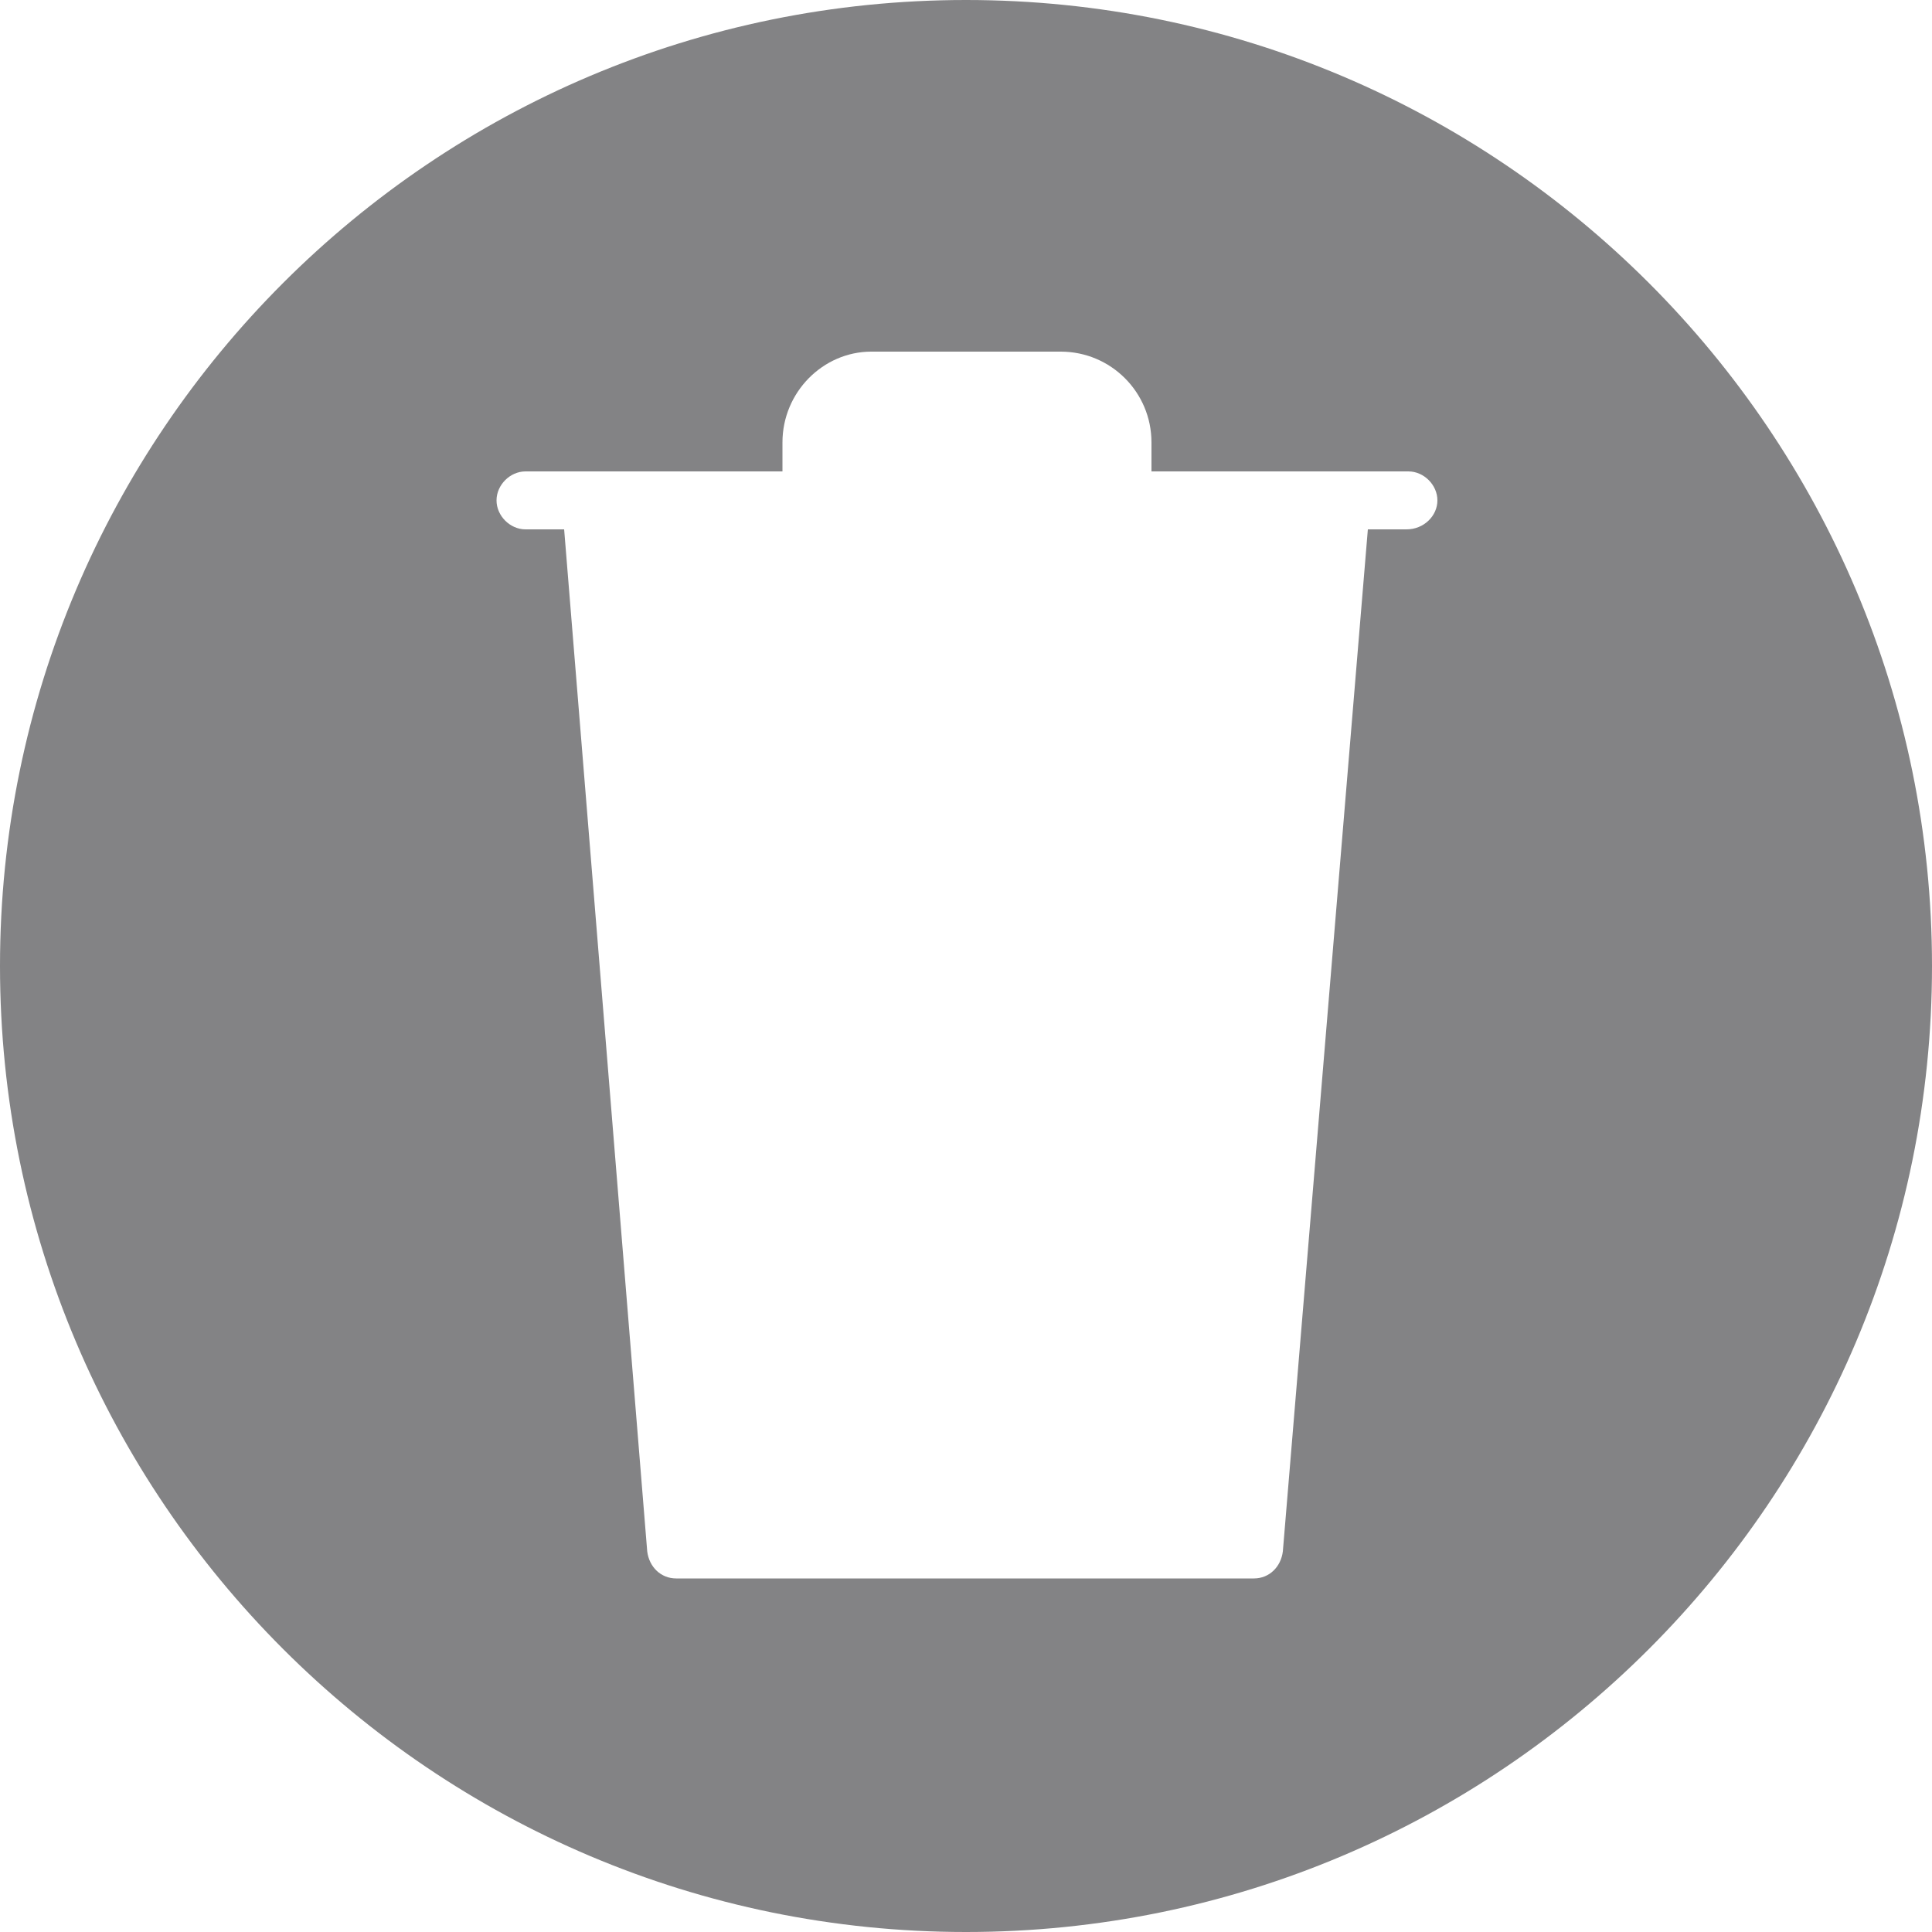
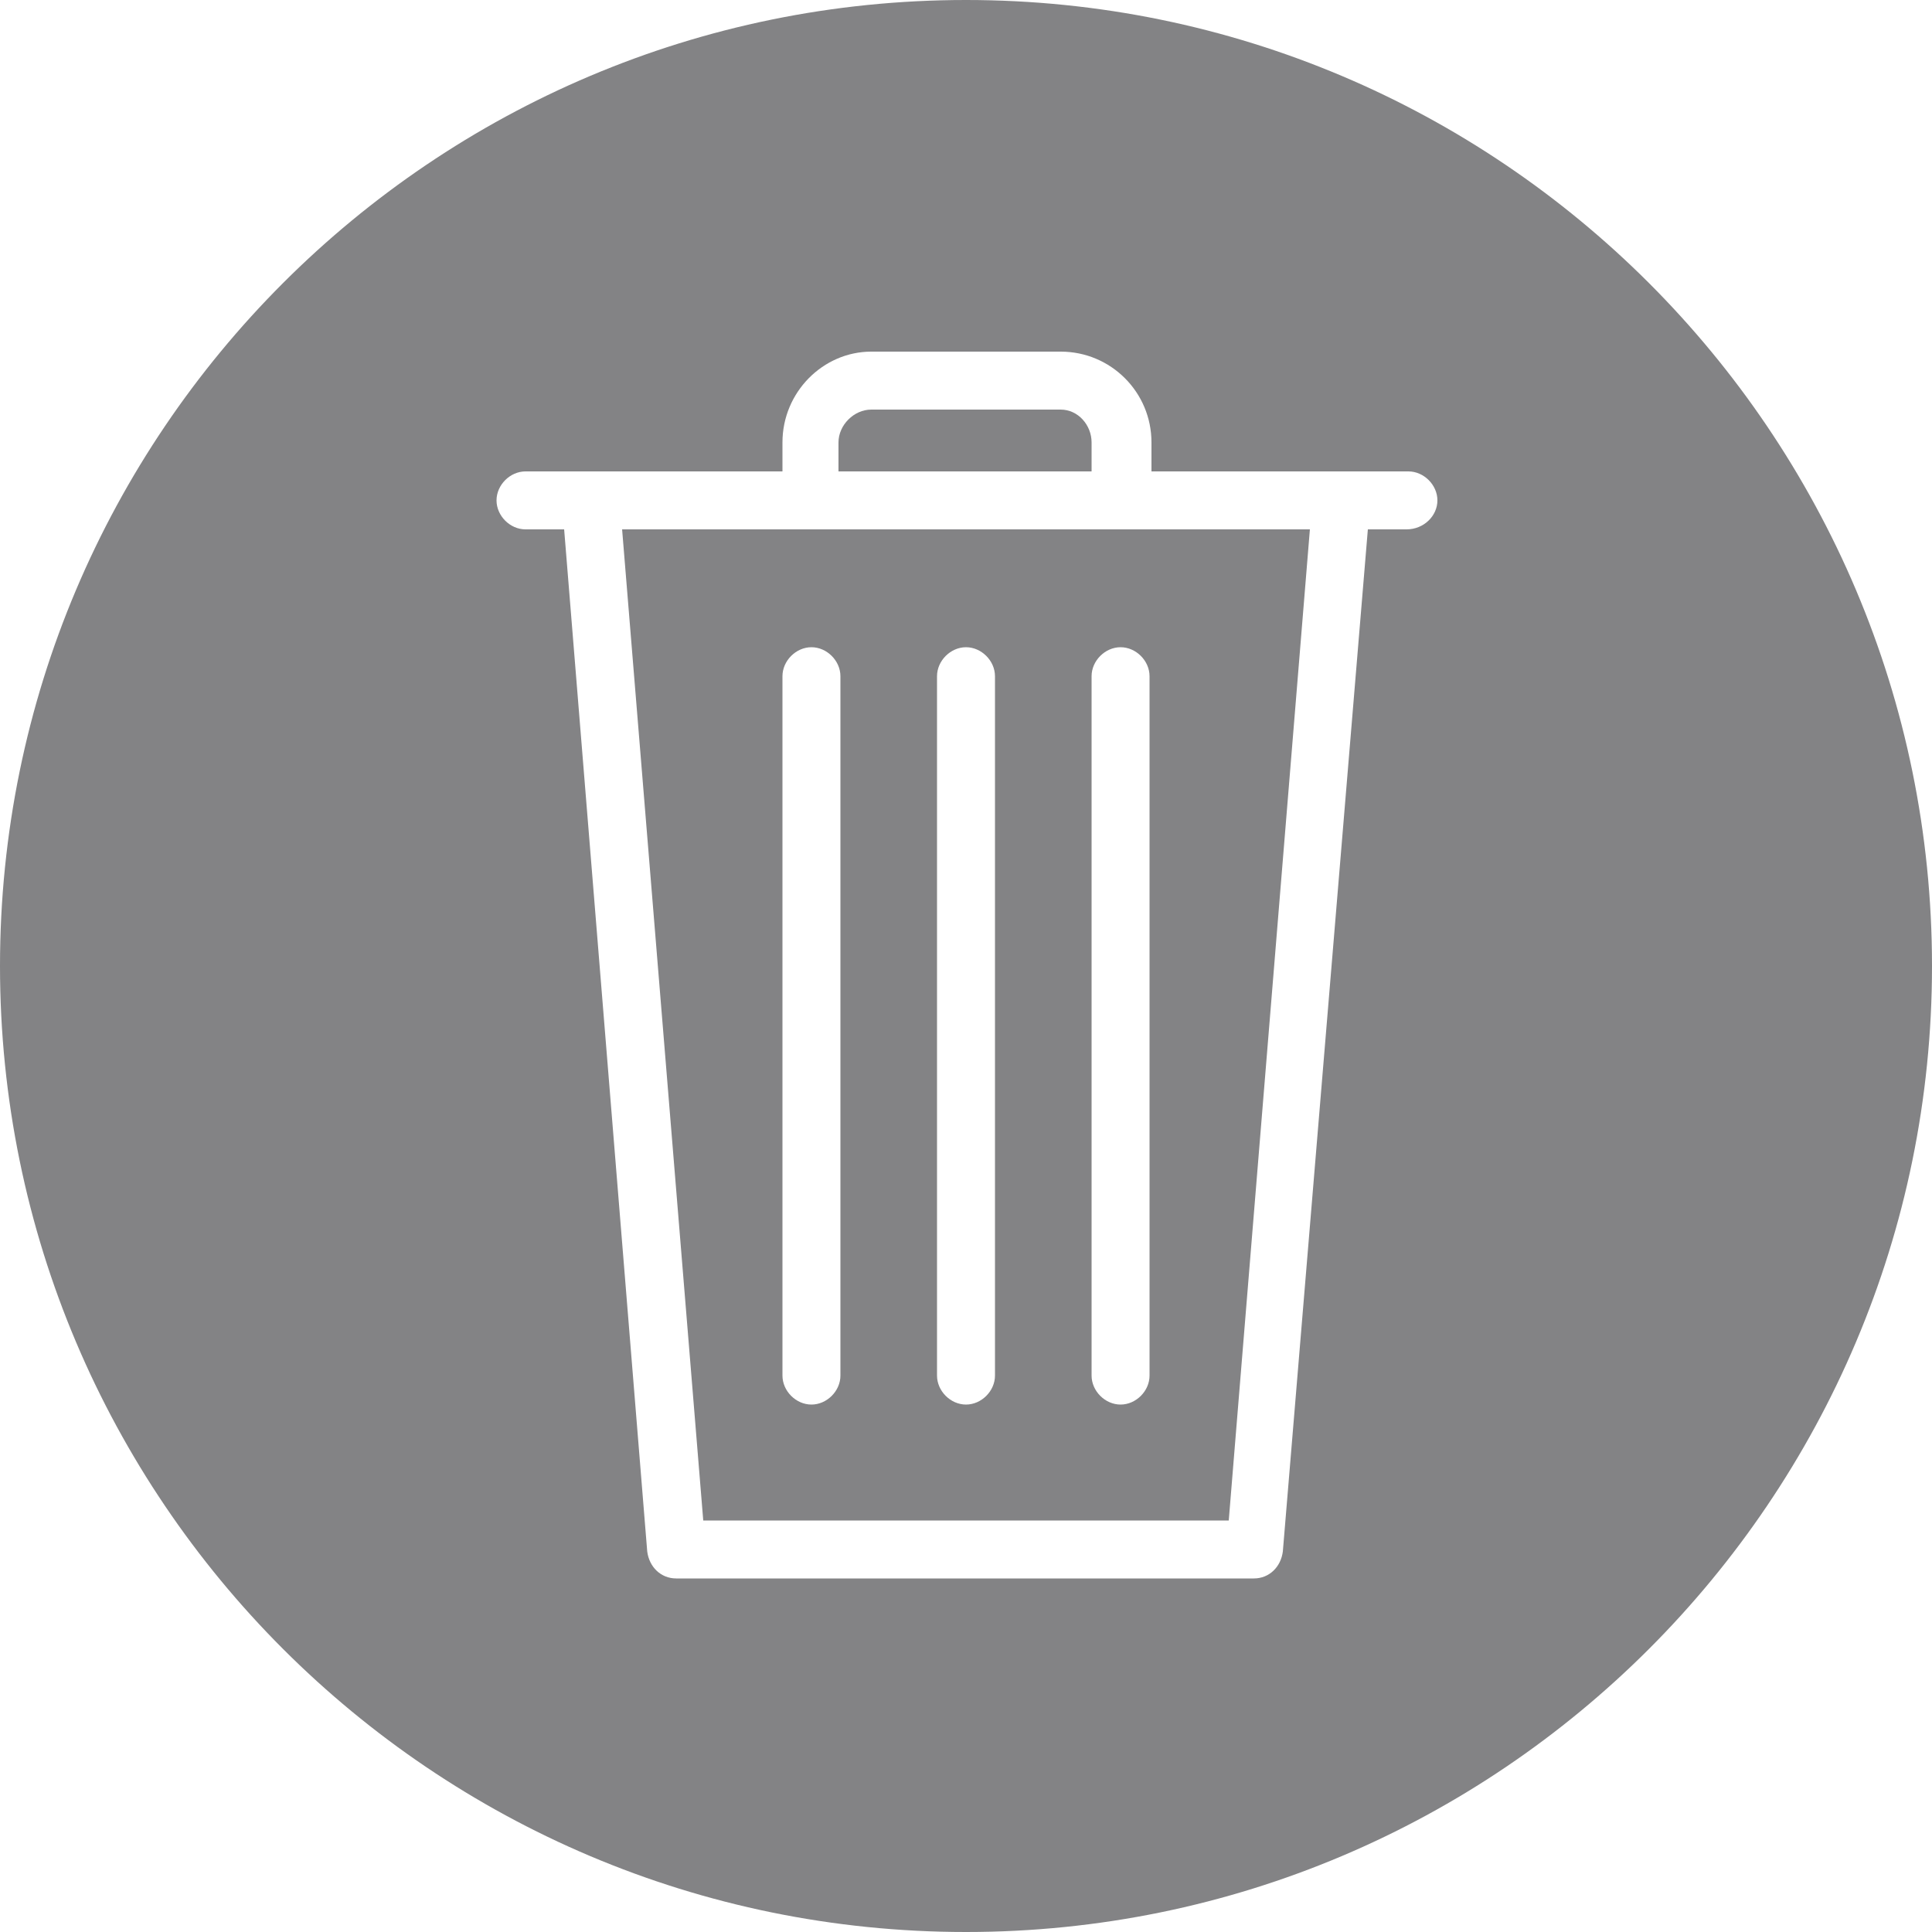
<svg xmlns="http://www.w3.org/2000/svg" width="40" height="40" viewBox="0 0 40 40" fill="none">
+   <path d="M23.2 10.96H12.88L14.56 31.48H25.44L27.12 10.96C27.12 10.96 23.2 10.96 23.2 10.96ZM17.4 28.48C17.4 28.8 17.12 29.08 16.8 29.08C16.48 29.08 16.2 28.8 16.2 28.48V14C16.2 13.68 16.48 13.4 16.8 13.4C17.12 13.4 17.4 13.68 17.4 14V28.48ZM20.6 28.48C20.6 28.8 20.32 29.08 20 29.08C19.68 29.08 19.4 28.8 19.4 28.48V14C19.4 13.68 19.68 13.4 20 13.4C20.32 13.4 20.6 13.68 20.6 14V28.48ZM23.8 14V28.48C23.8 28.8 23.52 29.08 23.2 29.08C22.88 29.08 22.6 28.8 22.6 28.48V14C22.6 13.68 22.88 13.4 23.2 13.4C23.52 13.4 23.8 13.68 23.8 14Z" fill="#838385" />
+   <path d="M22.6 9.16C22.6 8.8 22.32 8.48 21.96 8.48H18.04C17.68 8.48 17.36 8.8 17.36 9.16V9.76H22.6V9.16Z" fill="#838385" />
  <path d="M20 0C8.96 0 0 8.96 0 20C0 31.04 8.96 40 20 40C31.04 40 40 31.04 40 20C40 8.96 31.04 0 20 0ZM29.12 10.96H28.32L26.56 32.12C26.52 32.44 26.28 32.68 25.96 32.68H14C13.68 32.68 13.44 32.44 13.4 32.12L11.68 10.96H10.88C10.56 10.96 10.28 10.68 10.28 10.36C10.28 10.04 10.56 9.76 10.88 9.76H16.2V9.16C16.2 8.12 17.04 7.28 18.04 7.28H21.96C23 7.28 23.84 8.12 23.84 9.16V9.76H29.16C29.48 9.76 29.76 10.04 29.76 10.36C29.76 10.68 29.48 10.96 29.12 10.96Z" fill="#838385" />
</svg>
